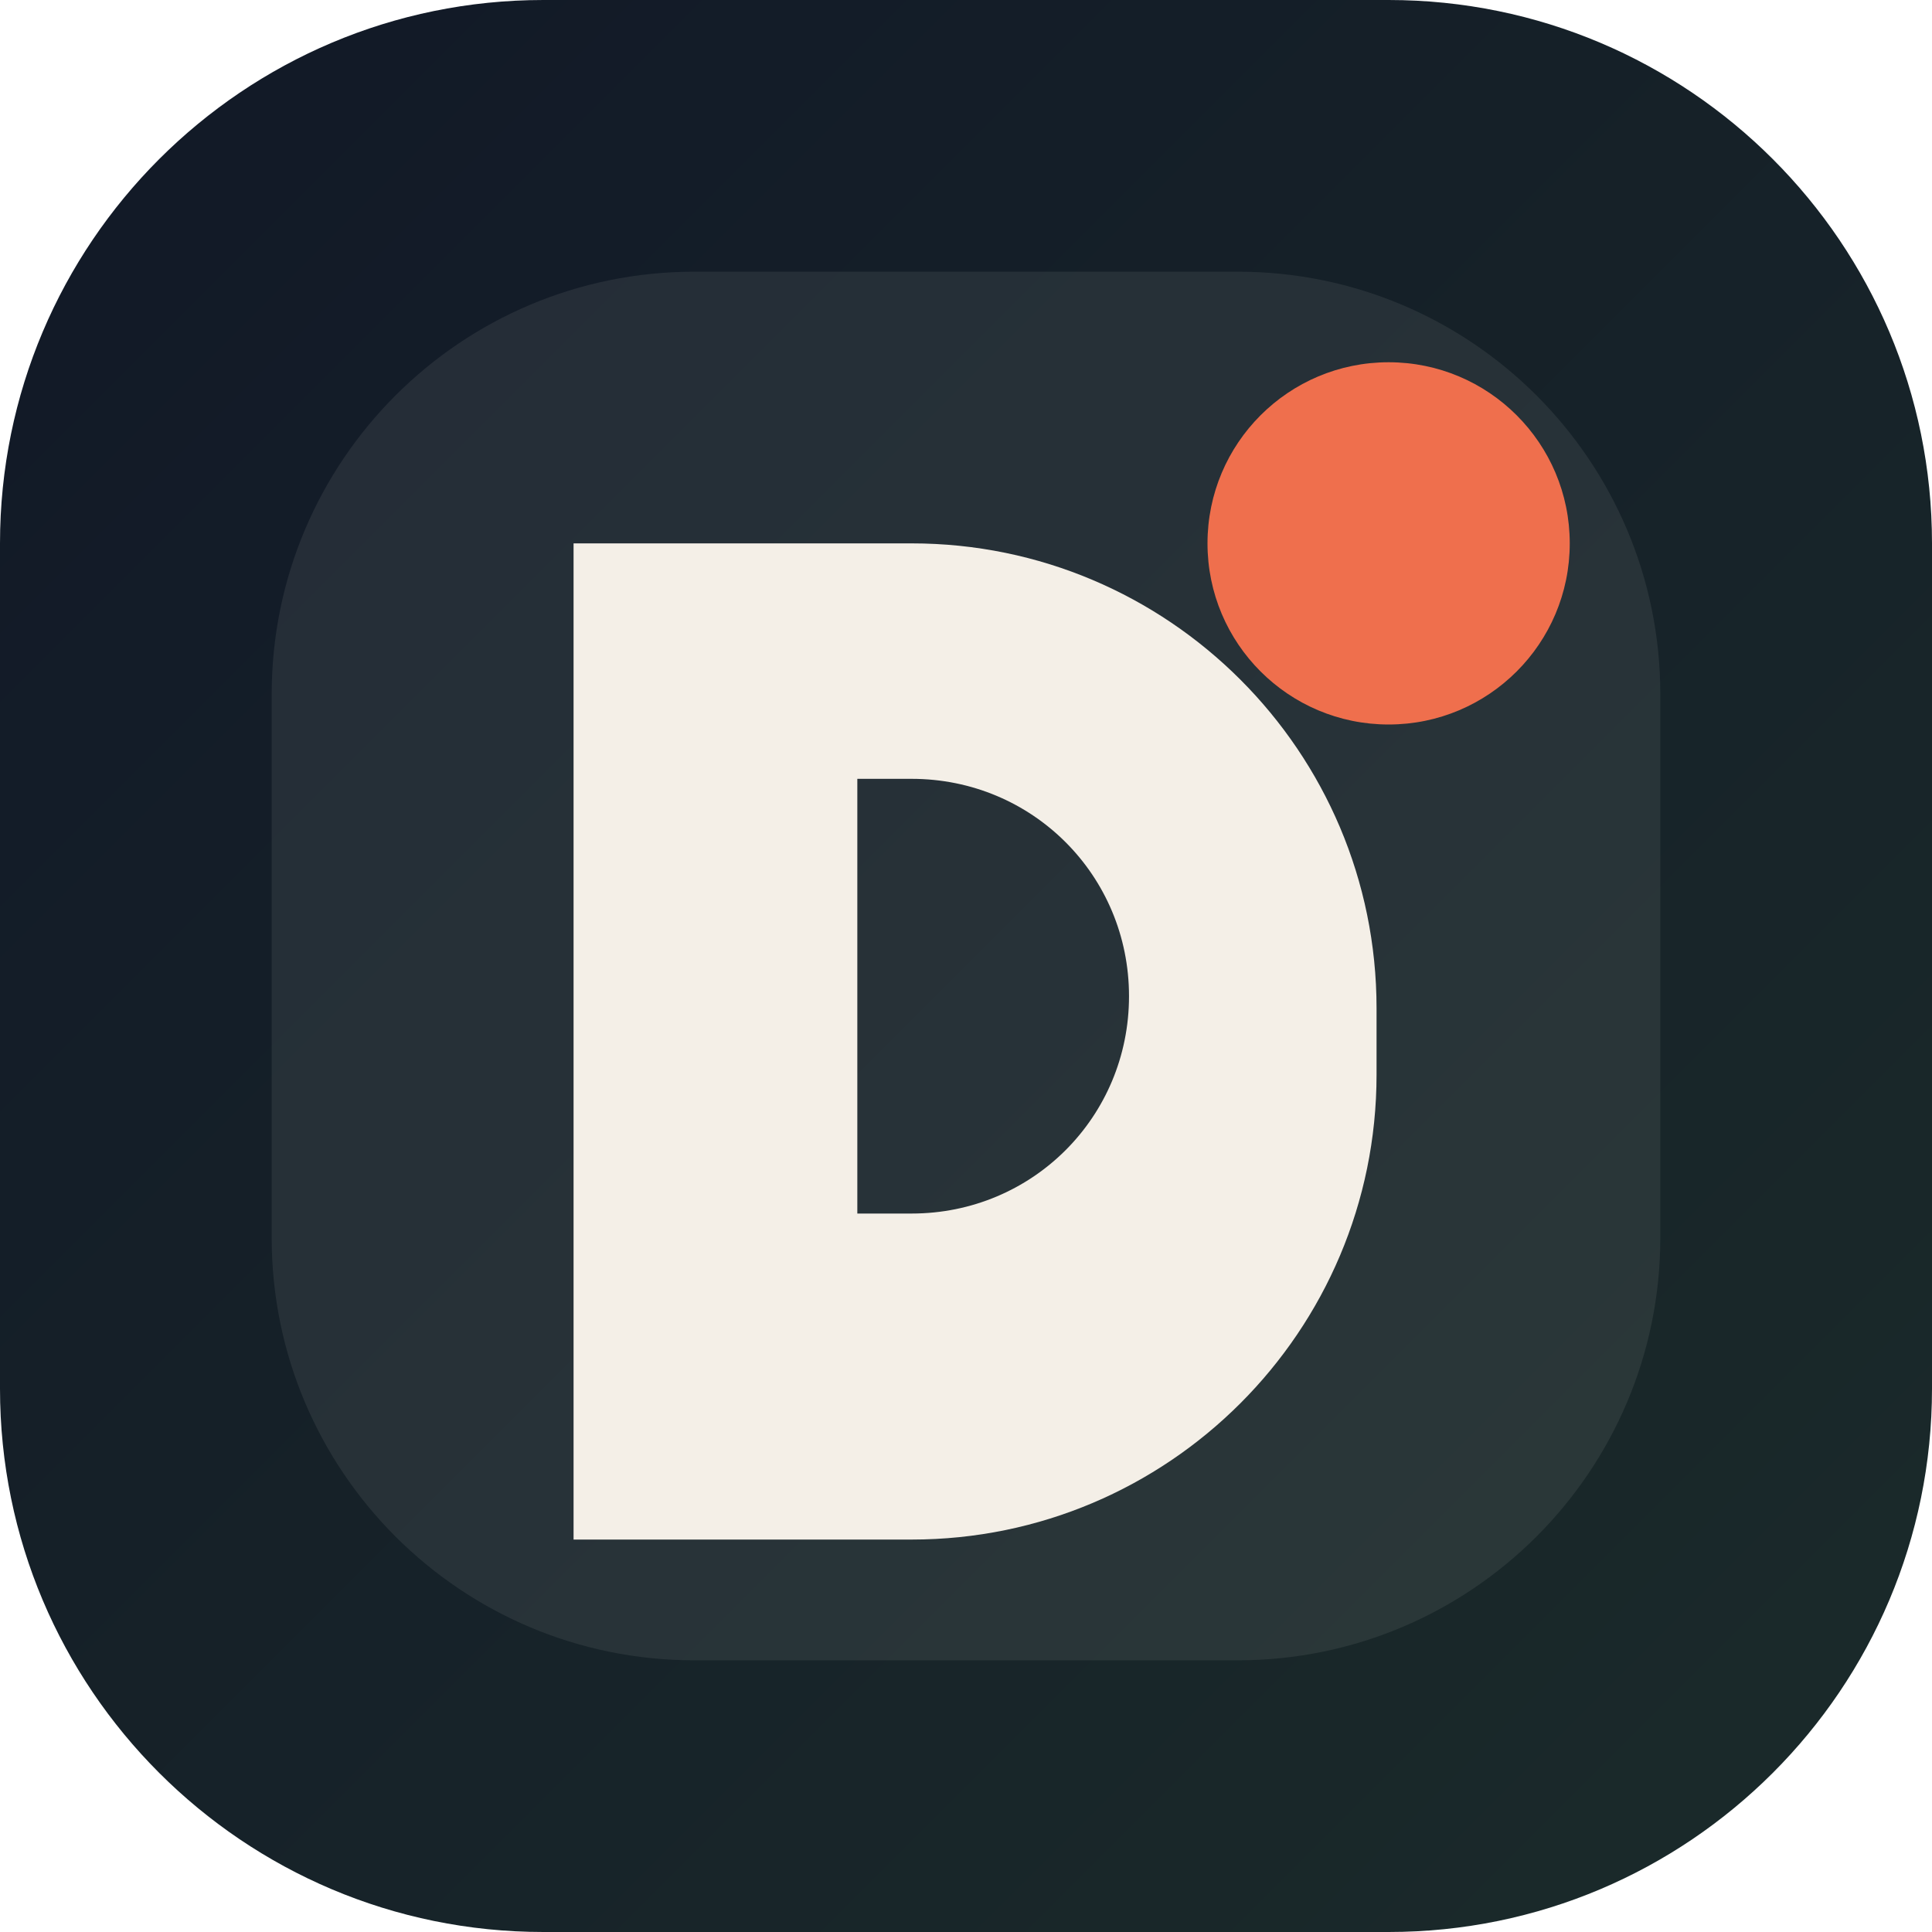
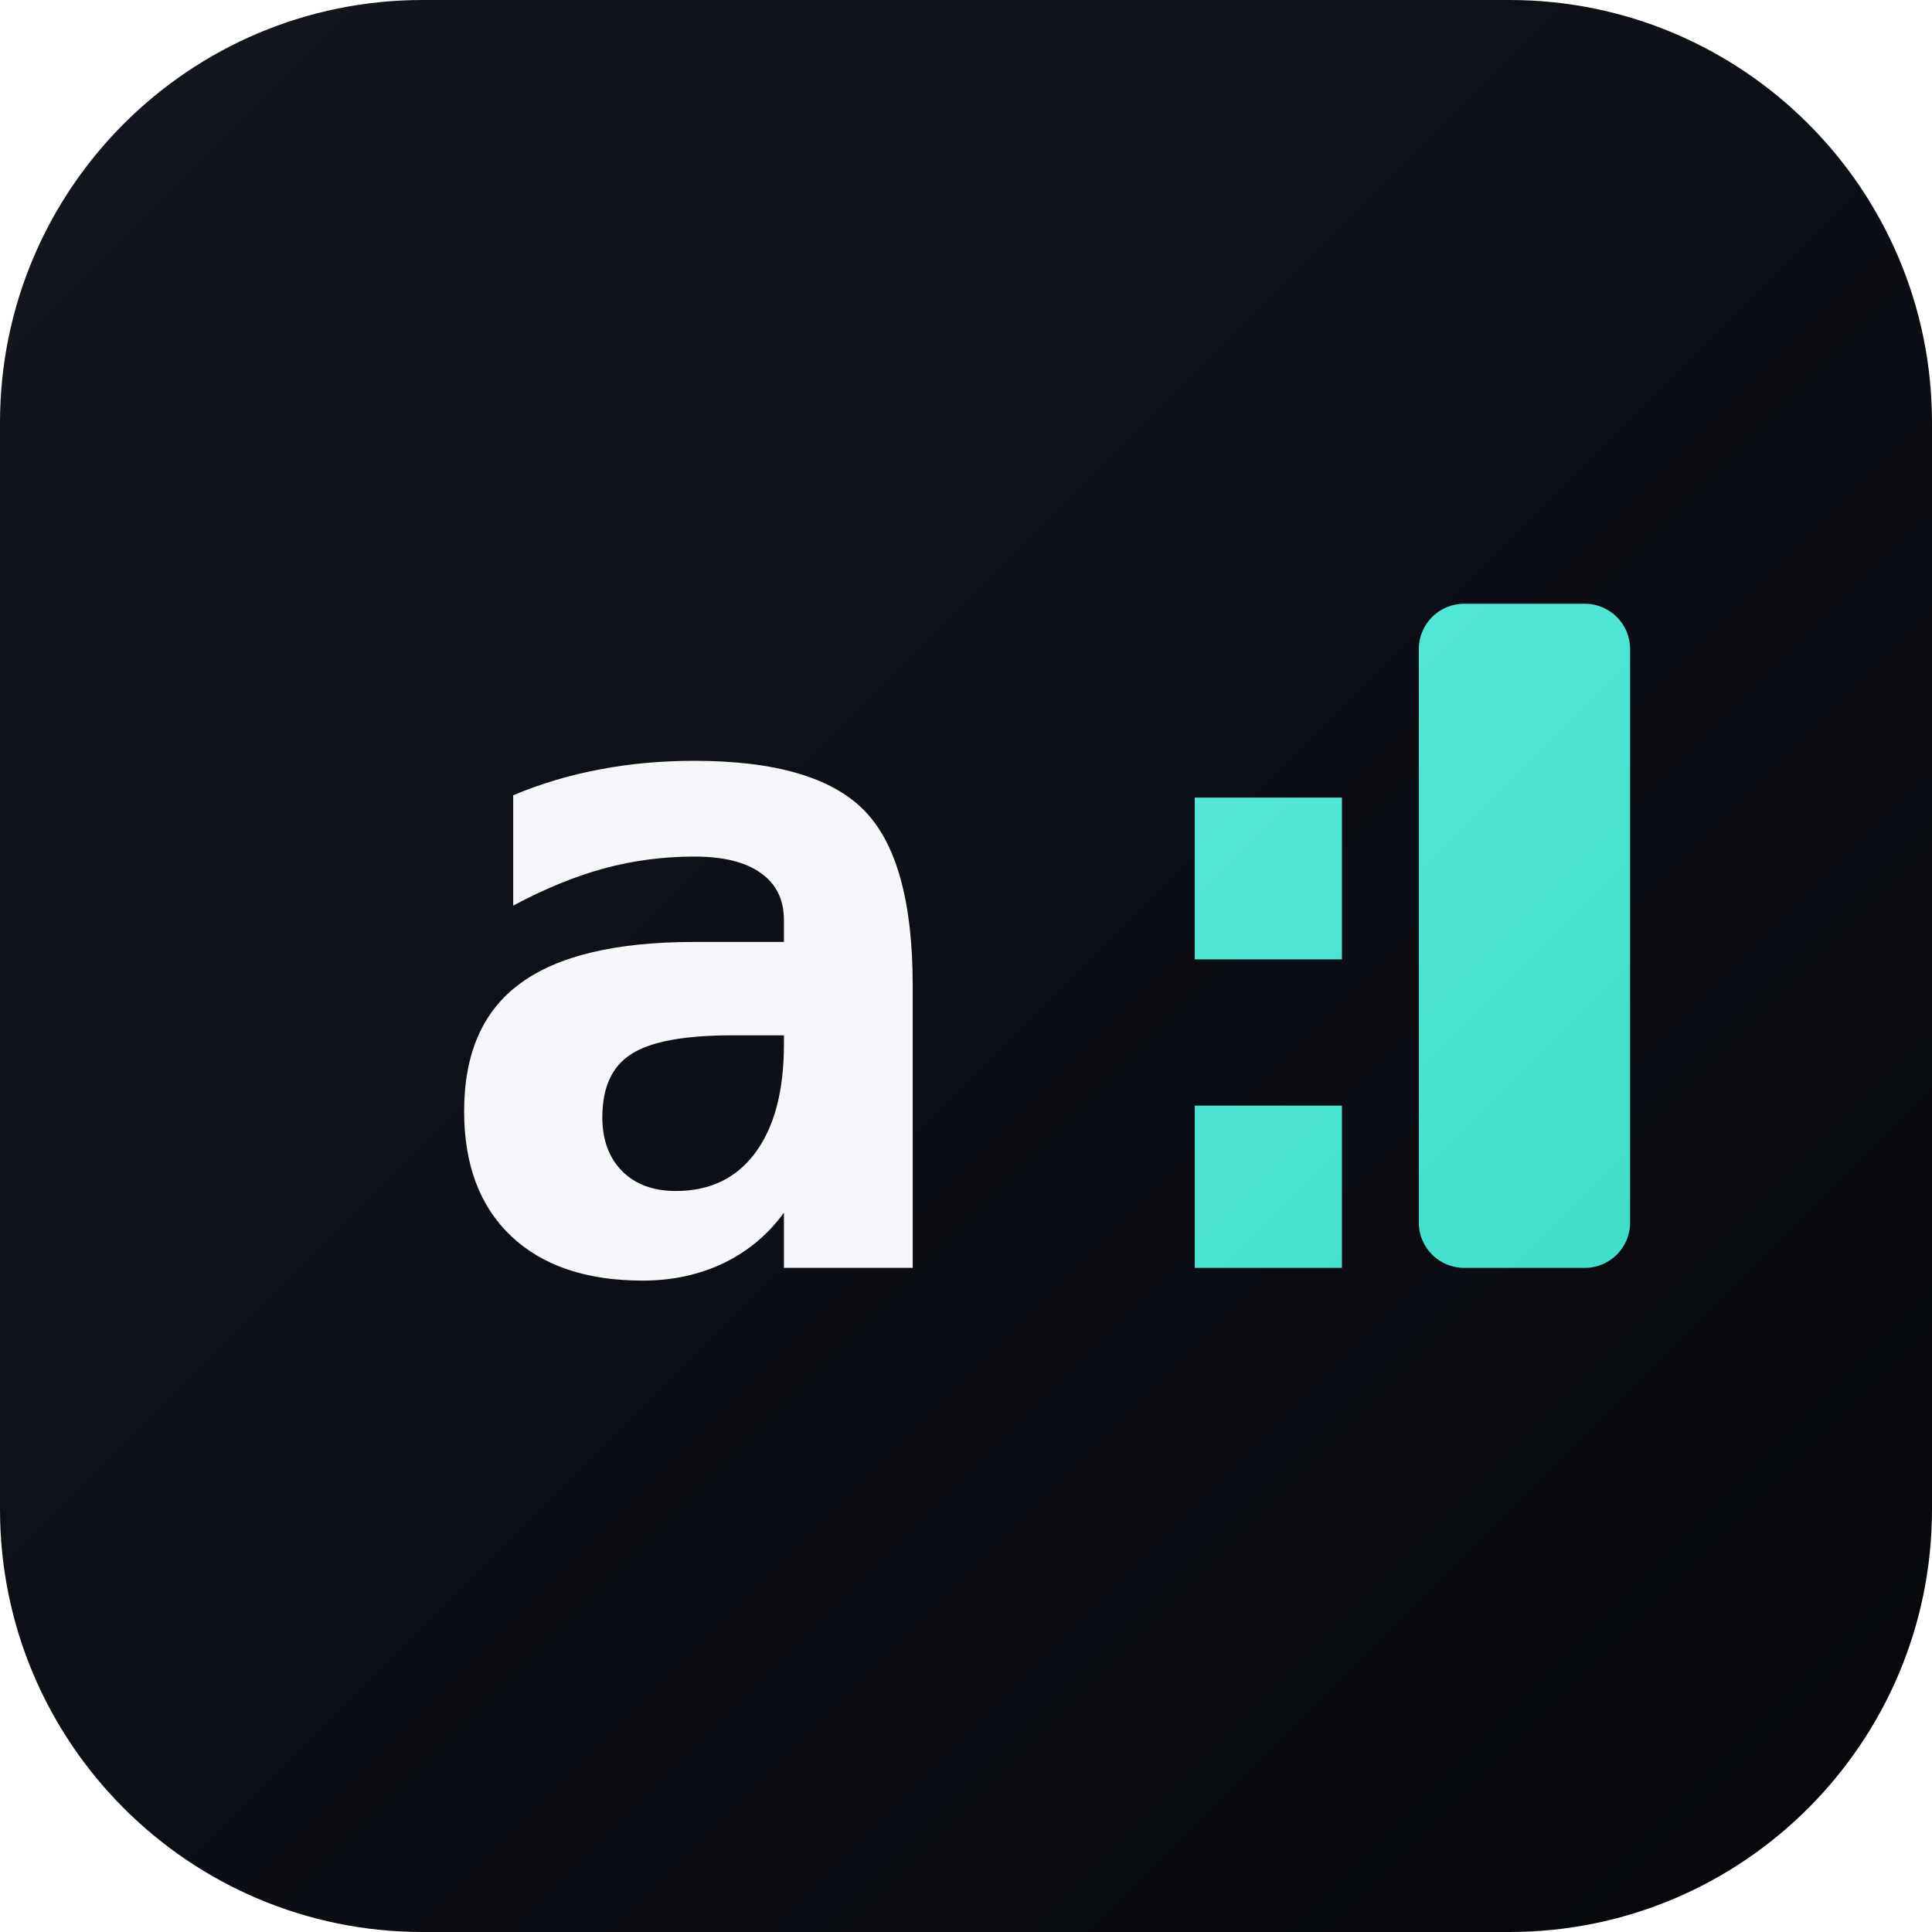
- <svg xmlns="http://www.w3.org/2000/svg" viewBox="0 0 64 64" role="img" aria-label="aryan:notes favicon">
+ <svg xmlns="http://www.w3.org/2000/svg" width="64" height="64" viewBox="0 0 64 64" role="img">
  <defs>
-     <linearGradient id="bg" x1="0" x2="1" y1="0" y2="1">
-       <stop offset="0%" stop-color="#111827" />
-       <stop offset="100%" stop-color="#1b2b2a" />
+     <linearGradient id="bg" x1="0" y1="0" x2="64" y2="64" gradientUnits="userSpaceOnUse">
+       <stop offset="0%" stop-color="#14171f" />
+       <stop offset="100%" stop-color="#05070c" />
+     </linearGradient>
+     <linearGradient id="accent" x1="0" y1="0" x2="64" y2="64" gradientUnits="userSpaceOnUse">
+       <stop offset="0%" stop-color="#7dfaf0" />
+       <stop offset="100%" stop-color="#2dd4bf" />
    </linearGradient>
  </defs>
-   <rect width="64" height="64" rx="18" fill="url(#bg)" />
-   <rect x="9" y="9" width="46" height="46" rx="14" fill="#f4efe7" opacity="0.08" />
-   <path d="M19 18h11.2c8.5 0 15.4 6.9 15.4 15.4v2.2c0 8.5-6.9 15.4-15.4 15.4H19V18zm9.4 8.8v13.4h1.8c4 0 7.2-3.2 7.2-7.2s-3.2-7.2-7.2-7.2h-1.8z" fill="#f4efe7" />
-   <circle cx="46" cy="18" r="6" fill="#ef6f4d" />
+   <rect x="0" y="0" width="64" height="64" rx="14" fill="url(#bg)" />
+   <text x="14" y="42" font-family="'JetBrains Mono','SFMono-Regular',Consolas,monospace" font-size="30" font-weight="600" fill="#f5f7fa">a</text>
+   <text x="33" y="42" font-family="'JetBrains Mono','SFMono-Regular',Consolas,monospace" font-size="30" font-weight="600" fill="url(#accent)">:</text>
+   <rect x="47" y="20" width="7" height="22" rx="1.5" fill="url(#accent)" />
</svg>
